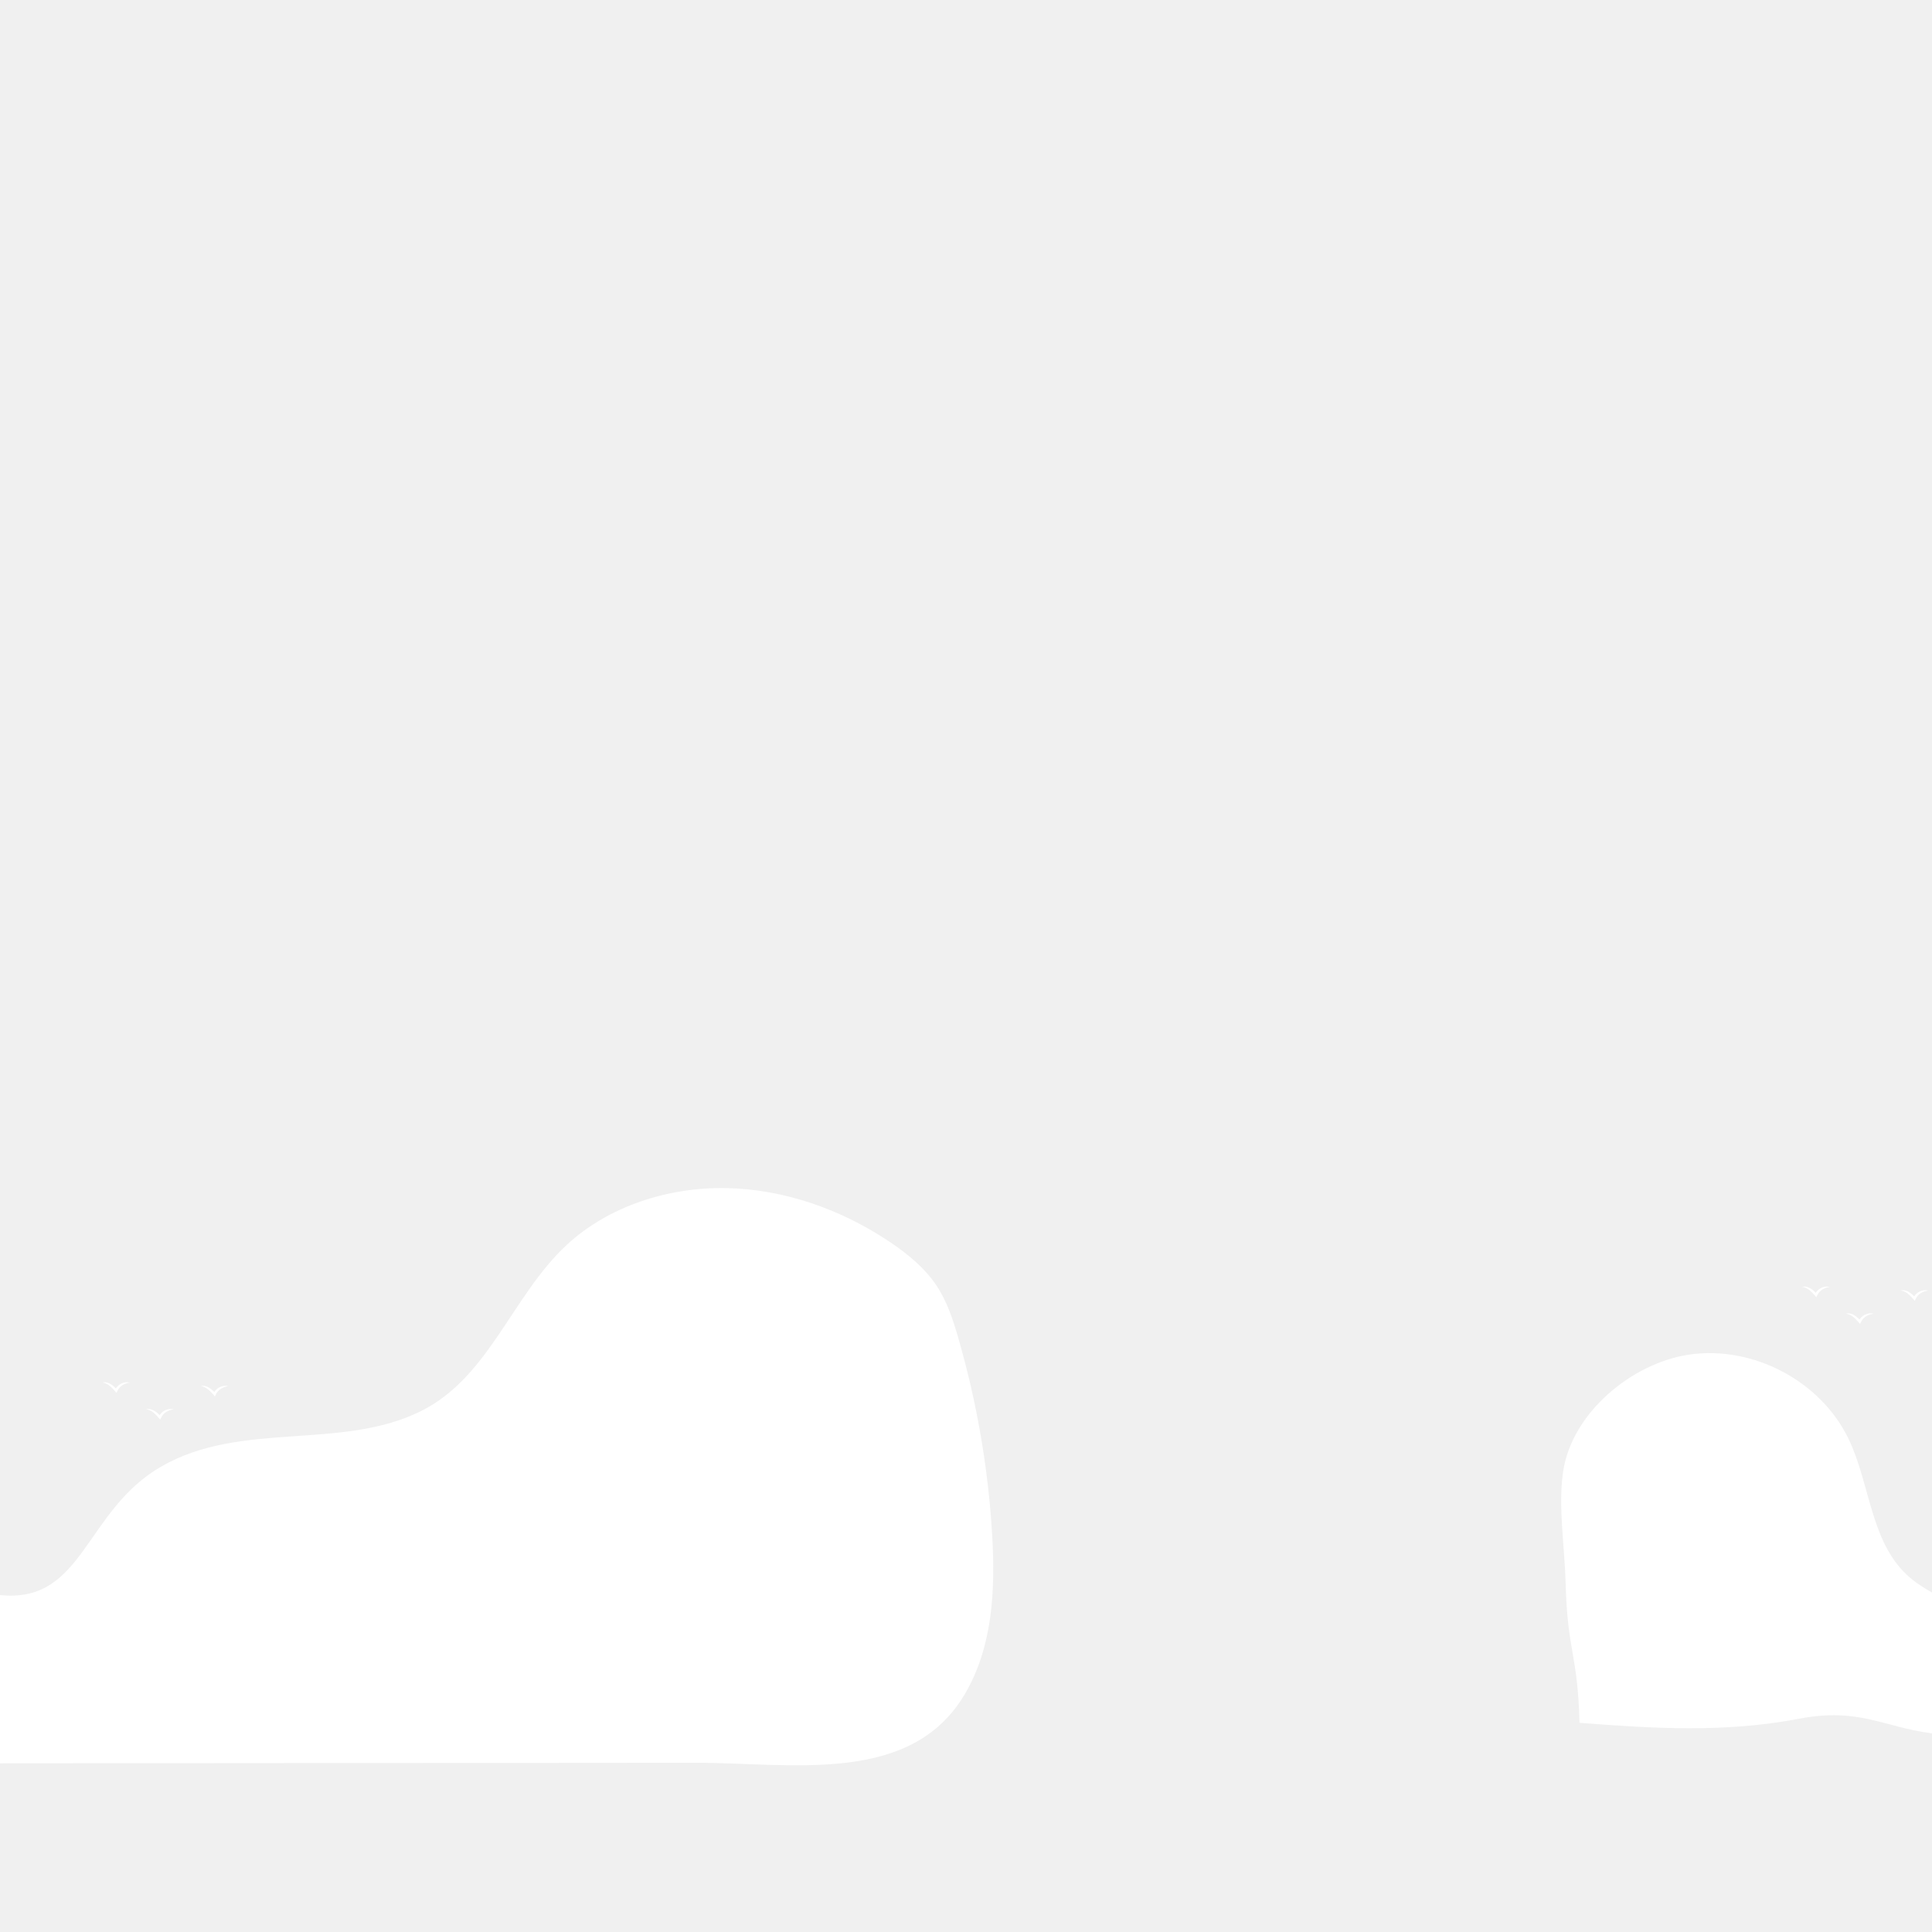
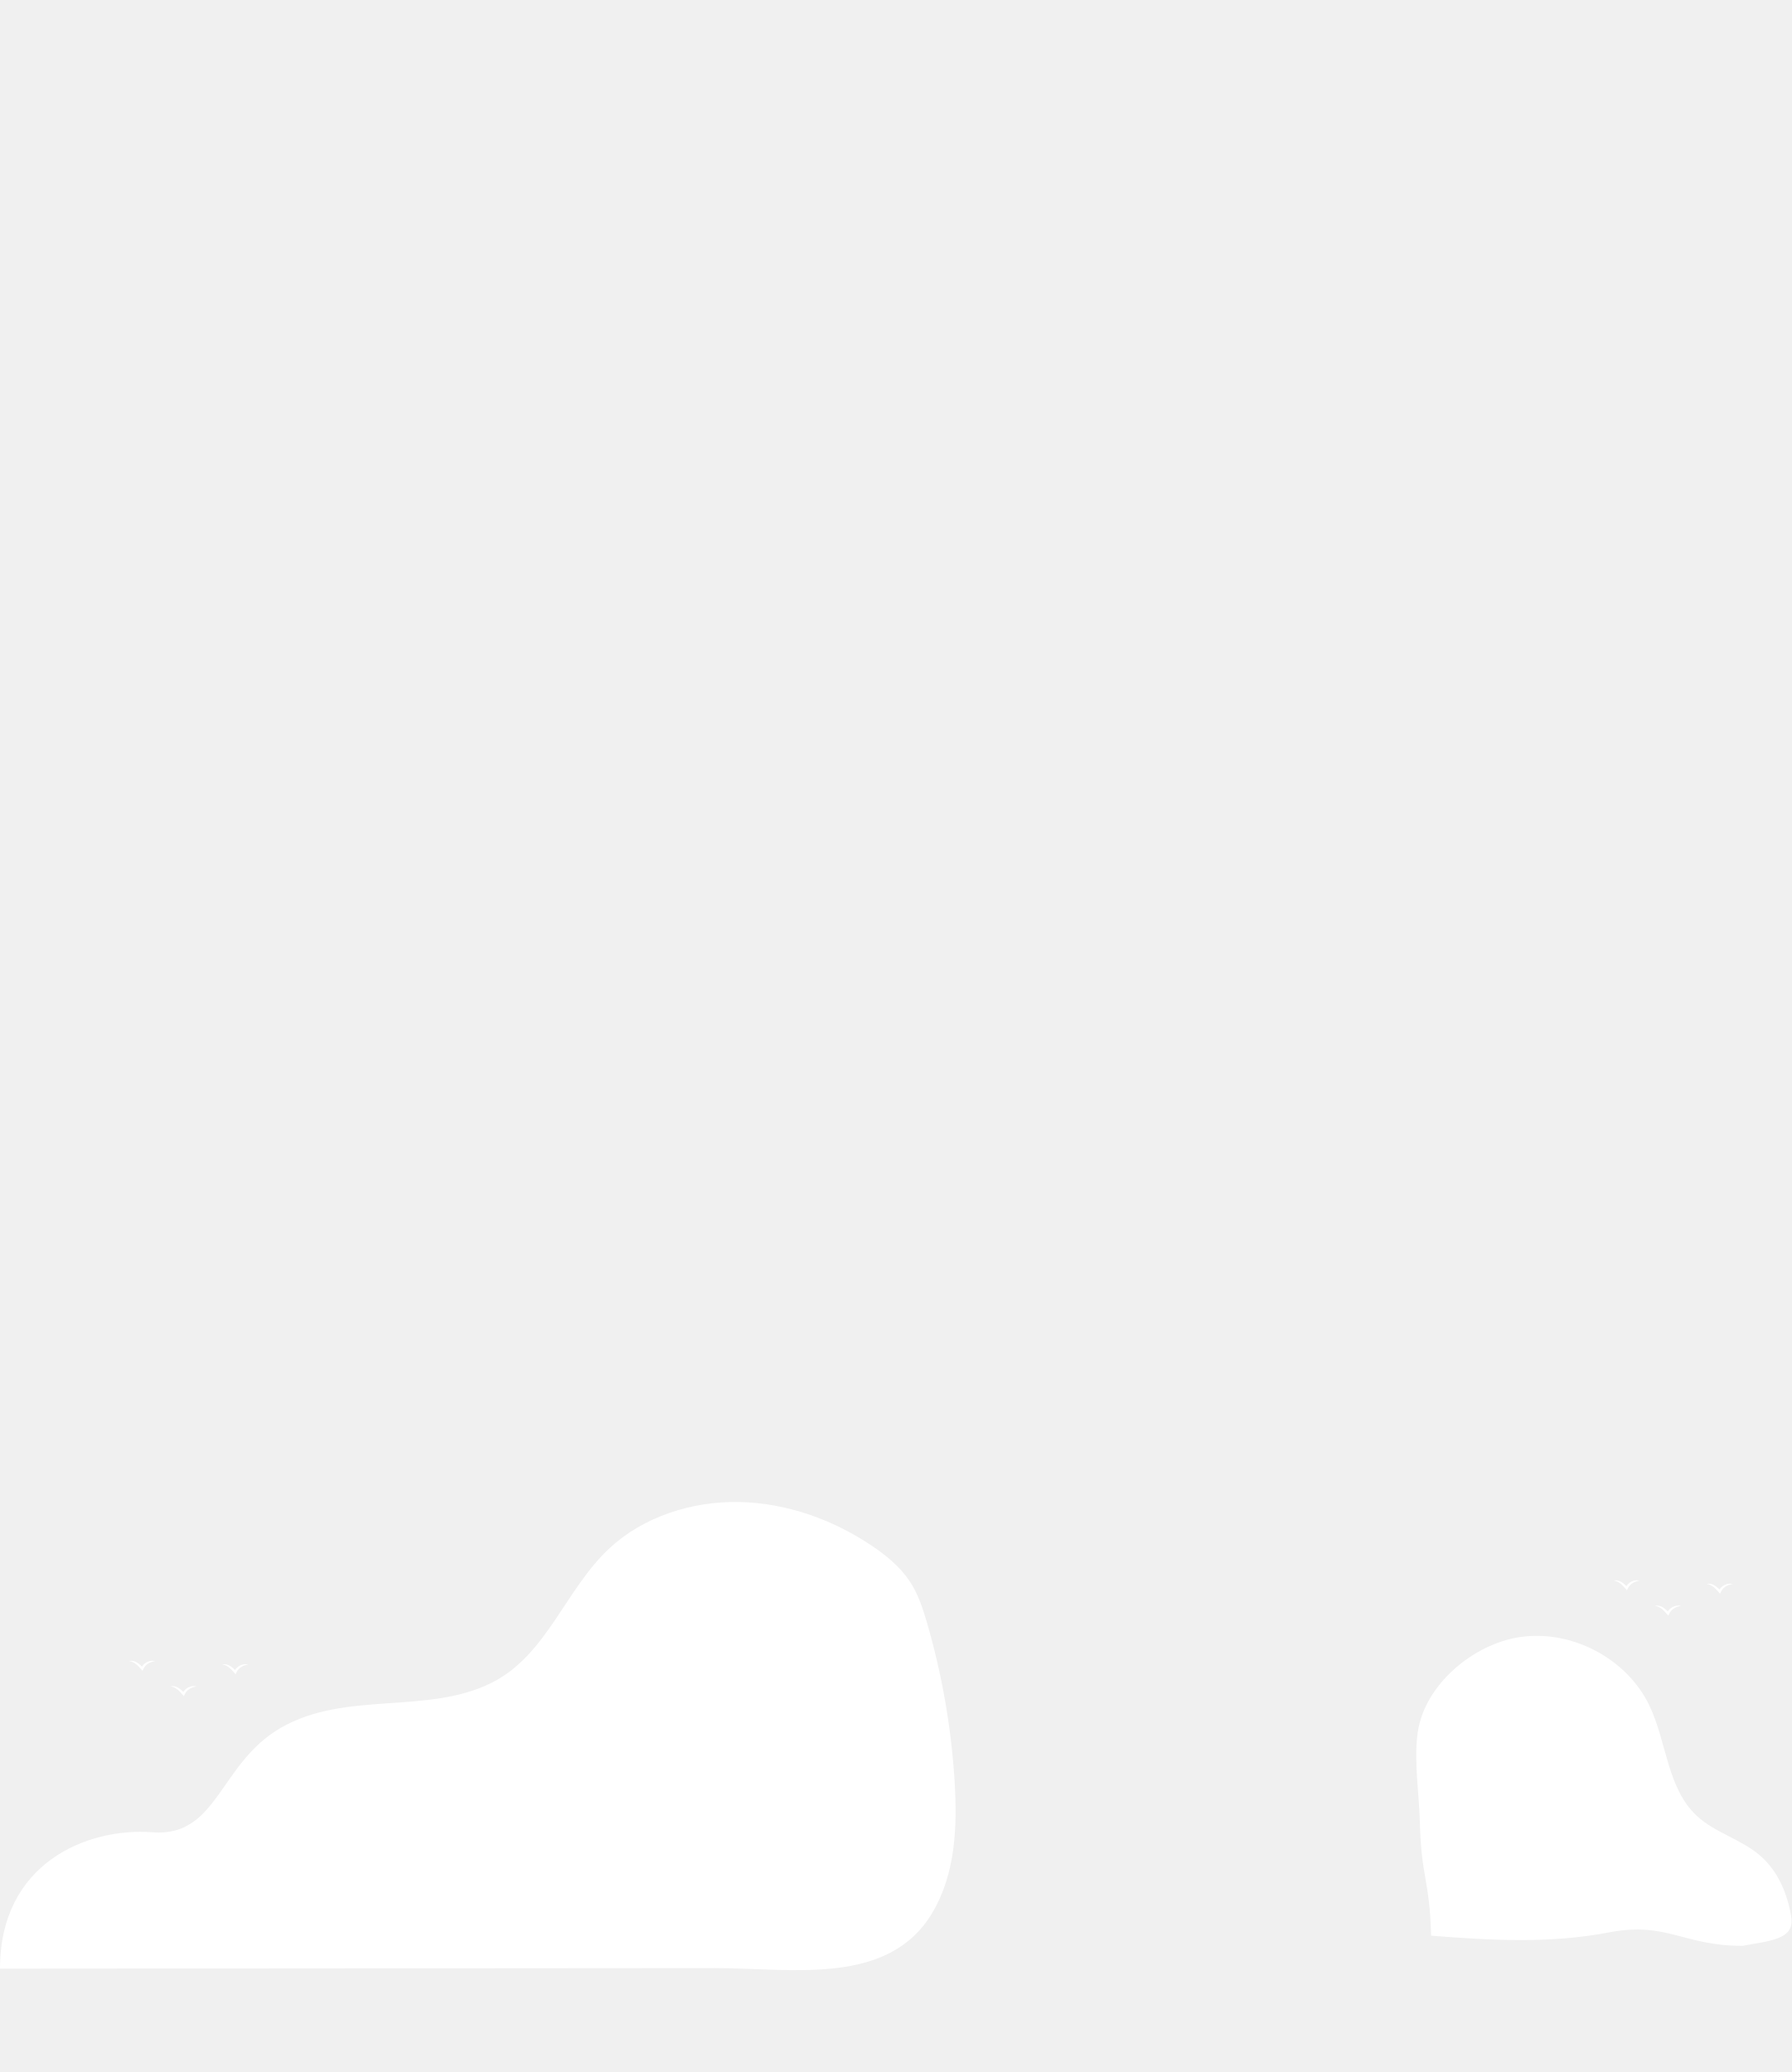
- <svg xmlns="http://www.w3.org/2000/svg" xml:space="preserve" width="209.999mm" height="209.999mm" version="1.1" style="shape-rendering:geometricPrecision; text-rendering:geometricPrecision; image-rendering:optimizeQuality; fill-rule:evenodd; clip-rule:evenodd" viewBox="0 0 11609.09 11609.08">
+ <svg xmlns="http://www.w3.org/2000/svg" xml:space="preserve" width="208.81mm" height="241.509mm" version="1.1" style="shape-rendering:geometricPrecision; text-rendering:geometricPrecision; image-rendering:optimizeQuality; fill-rule:evenodd; clip-rule:evenodd" viewBox="0 0 4287.68 4959.11">
  <defs>
    <style type="text/css">
   
    .fil0 {fill:none}
-     .fil1 {fill:white}
-     .fil2 {fill:white;fill-rule:nonzero}
+     .fil1 {fill:white;fill-rule:nonzero}
   
  </style>
  </defs>
  <g id="Layer_x0020_1">
-     <rect class="fil0" x="-0" y="0.02" width="11609.09" height="11609.08" />
-     <g id="_2884351985072">
-       <path class="fil1" d="M11609.09 10415.56l0 -846.44c-54.04,-30.28 -105.73,-63.68 -150.86,-105.88 -219.46,-205.21 -220.86,-547.12 -350.63,-817.33 -166.84,-347.33 -575.01,-562.95 -958.21,-506.17 -343.46,50.91 -705.91,349.9 -757.34,705.59l-1.19 8.46c-27.85,206.43 11.36,448.11 16.74,656.55 10.73,419.58 72.64,422.19 83.37,841.77 450.03,34.84 874.63,60.28 1318.69,-24.43 361.14,-68.9 503.64,49.34 799.43,87.89z" />
-       <path class="fil1" d="M-0 9584.76l0 1010.64 2247.95 -1.65c645.7,-0.49 1291.4,-0.98 1937.06,-1.47 567.96,-0.37 1288.02,137.81 1612.52,-412.73 168.61,-286.07 183.35,-628.46 164.35,-954.64 -23.48,-401.7 -92.29,-801.09 -204.87,-1189.38 -31.33,-107.93 -66.66,-216.51 -130.1,-311.38 -70.61,-105.6 -172.93,-189.51 -281.16,-262.16 -285.83,-191.81 -628.86,-316.02 -980.63,-322.87 -351.82,-6.86 -710.63,109.89 -960.21,341.81 -329.62,306.29 -465.17,794.2 -875.46,998.25 -479.22,238.28 -1078.91,56.11 -1559.59,332.51 -457.55,263.11 -465.92,811.72 -950.59,774.36 -6.39,-0.49 -12.82,-0.9 -19.26,-1.29z" />
-     </g>
-     <g id="_2884351968560">
-       <g>
-         <g>
-           <g>
-             <path class="fil2" d="M11586.75 7754.62c-32.7,4.3 -62.62,20.64 -76.13,51.21l-5.33 10.61 -7.34 -8.88c-20.92,-23.53 -44.06,-49.65 -77.3,-53.1 34.76,-9.38 67.37,18.91 88.88,43.27l-12.65 1.71c14.79,-33.93 54.23,-53.74 89.88,-44.82z" />
-           </g>
-           <g>
-             <path class="fil2" d="M11258.11 7893.82c-32.7,4.3 -62.63,20.64 -76.14,51.21l-5.32 10.6 -7.34 -8.88c-20.92,-23.53 -44.05,-49.65 -77.29,-53.1 34.75,-9.38 67.36,18.91 88.87,43.27l-12.65 1.71c14.78,-33.93 54.22,-53.73 89.88,-44.82z" />
-           </g>
-           <g>
-             <path class="fil2" d="M10995.21 7732.97c-32.7,4.3 -62.62,20.64 -76.13,51.21l-5.32 10.61 -7.35 -8.88c-20.92,-23.53 -44.05,-49.65 -77.29,-53.1 34.75,-9.38 67.36,18.91 88.87,43.27l-12.65 1.71c14.79,-33.93 54.23,-53.73 89.88,-44.82z" />
-           </g>
-         </g>
-       </g>
-     </g>
-     <g id="_2884351974848">
-       <g>
-         <g>
-           <g>
-             <path class="fil2" d="M1372.58 8329.28c-32.7,4.3 -62.62,20.64 -76.13,51.21l-5.33 10.61 -7.34 -8.88c-20.92,-23.53 -44.06,-49.65 -77.3,-53.1 34.76,-9.38 67.37,18.91 88.88,43.27l-12.65 1.71c14.79,-33.93 54.23,-53.74 89.88,-44.82z" />
-           </g>
-           <g>
-             <path class="fil2" d="M1043.94 8468.49c-32.7,4.3 -62.63,20.64 -76.14,51.21l-5.32 10.6 -7.34 -8.88c-20.92,-23.53 -44.05,-49.65 -77.29,-53.1 34.75,-9.38 67.36,18.91 88.87,43.27l-12.65 1.71c14.78,-33.93 54.22,-53.73 89.88,-44.82z" />
-           </g>
-           <g>
-             <path class="fil2" d="M781.04 8307.64c-32.7,4.3 -62.62,20.64 -76.13,51.21l-5.32 10.61 -7.35 -8.88c-20.92,-23.53 -44.05,-49.65 -77.29,-53.1 34.75,-9.38 67.36,18.91 88.87,43.27l-12.65 1.71c14.79,-33.93 54.23,-53.73 89.88,-44.82z" />
-           </g>
-         </g>
-       </g>
+     <rect class="fil0" x="112.74" y="-0" width="4070.02" height="4959.11" />
+     <g id="_1432568527776">
+       <path class="fil1" d="M-0 4711.7c0,-252.55 208.64,-338.38 365.19,-326.32 156.56,12.07 159.27,-165.16 307.08,-250.15 155.28,-89.29 349,-30.44 503.81,-107.42 132.54,-65.92 176.33,-223.53 282.81,-322.48 80.62,-74.92 196.54,-112.63 310.19,-110.42 113.64,2.22 224.45,42.34 316.78,104.3 34.97,23.47 68.01,50.57 90.82,84.69 20.49,30.65 31.91,65.72 42.03,100.59 36.37,125.43 58.59,254.46 66.18,384.22 6.14,105.37 1.38,215.98 -53.09,308.39 -104.83,177.84 -337.43,133.21 -520.91,133.33 -208.57,0.16 -417.16,0.32 -625.75,0.47l-1063.72 0.78c-7.14,0 -14.29,0.01 -21.43,0.01z" />
+       <path class="fil1" d="M3392.6 4148.84l0.38 -2.74c16.62,-114.9 133.7,-211.48 244.65,-227.93 123.79,-18.34 255.64,51.31 309.54,163.51 41.92,87.29 42.37,197.74 113.27,264.03 43.79,40.94 106.68,56.28 152.03,95.53 42.51,36.79 65.68,91.77 74.42,147.12 8.74,55.35 -56.23,56.83 -115.72,68.7 -142.38,0.91 -180.97,-58.68 -320.24,-32.11 -143.45,27.37 -280.61,19.15 -425.99,7.89 -3.47,-135.54 -23.47,-136.38 -26.93,-271.93 -1.74,-67.33 -14.4,-145.41 -5.41,-212.09z" />
+       <path class="fil1" d="M594.37 3983.83c-12.32,1.62 -23.59,7.77 -28.68,19.29l-2.01 4 -2.76 -3.35c-7.88,-8.86 -16.59,-18.7 -29.11,-20 13.09,-3.53 25.37,7.12 33.47,16.3l-4.77 0.64c5.57,-12.78 20.42,-20.24 33.85,-16.88z" />
+       <path class="fil1" d="M470.6 4036.26c-12.32,1.62 -23.59,7.77 -28.68,19.29l-2 4 -2.76 -3.35c-7.88,-8.86 -16.59,-18.7 -29.11,-20 13.09,-3.53 25.37,7.12 33.47,16.3l-4.77 0.64c5.57,-12.78 20.42,-20.24 33.85,-16.88z" />
+       <path class="fil1" d="M371.6 3975.67c-12.31,1.62 -23.59,7.77 -28.67,19.29l-2 3.99 -2.77 -3.34c-7.88,-8.86 -16.59,-18.7 -29.11,-20 13.09,-3.53 25.37,7.12 33.47,16.29 0,0 -4.76,0.65 -4.76,0.65 5.57,-12.78 20.42,-20.24 33.85,-16.88z" />
+       <path class="fil1" d="M4147.02 3791.16c-12.32,1.62 -23.59,7.77 -28.68,19.29l-2.01 3.99 -2.76 -3.34c-7.88,-8.86 -16.59,-18.7 -29.11,-20 13.09,-3.53 25.37,7.12 33.47,16.3l-4.77 0.64c5.57,-12.78 20.42,-20.24 33.85,-16.88z" />
+       <path class="fil1" d="M4023.24 3843.59c-12.32,1.62 -23.59,7.77 -28.68,19.29l-2 4 -2.76 -3.35c-7.88,-8.86 -16.59,-18.7 -29.11,-20 13.09,-3.53 25.37,7.12 33.47,16.3l-4.77 0.64c5.57,-12.78 20.42,-20.24 33.85,-16.88z" />
+       <path class="fil1" d="M3924.23 3783.01c-12.32,1.62 -23.59,7.77 -28.68,19.29l-2 4 -2.77 -3.35c-7.88,-8.86 -16.59,-18.7 -29.11,-20 13.09,-3.53 25.37,7.12 33.47,16.3l-4.76 0.64c5.57,-12.78 20.42,-20.24 33.85,-16.88z" />
    </g>
  </g>
</svg>
